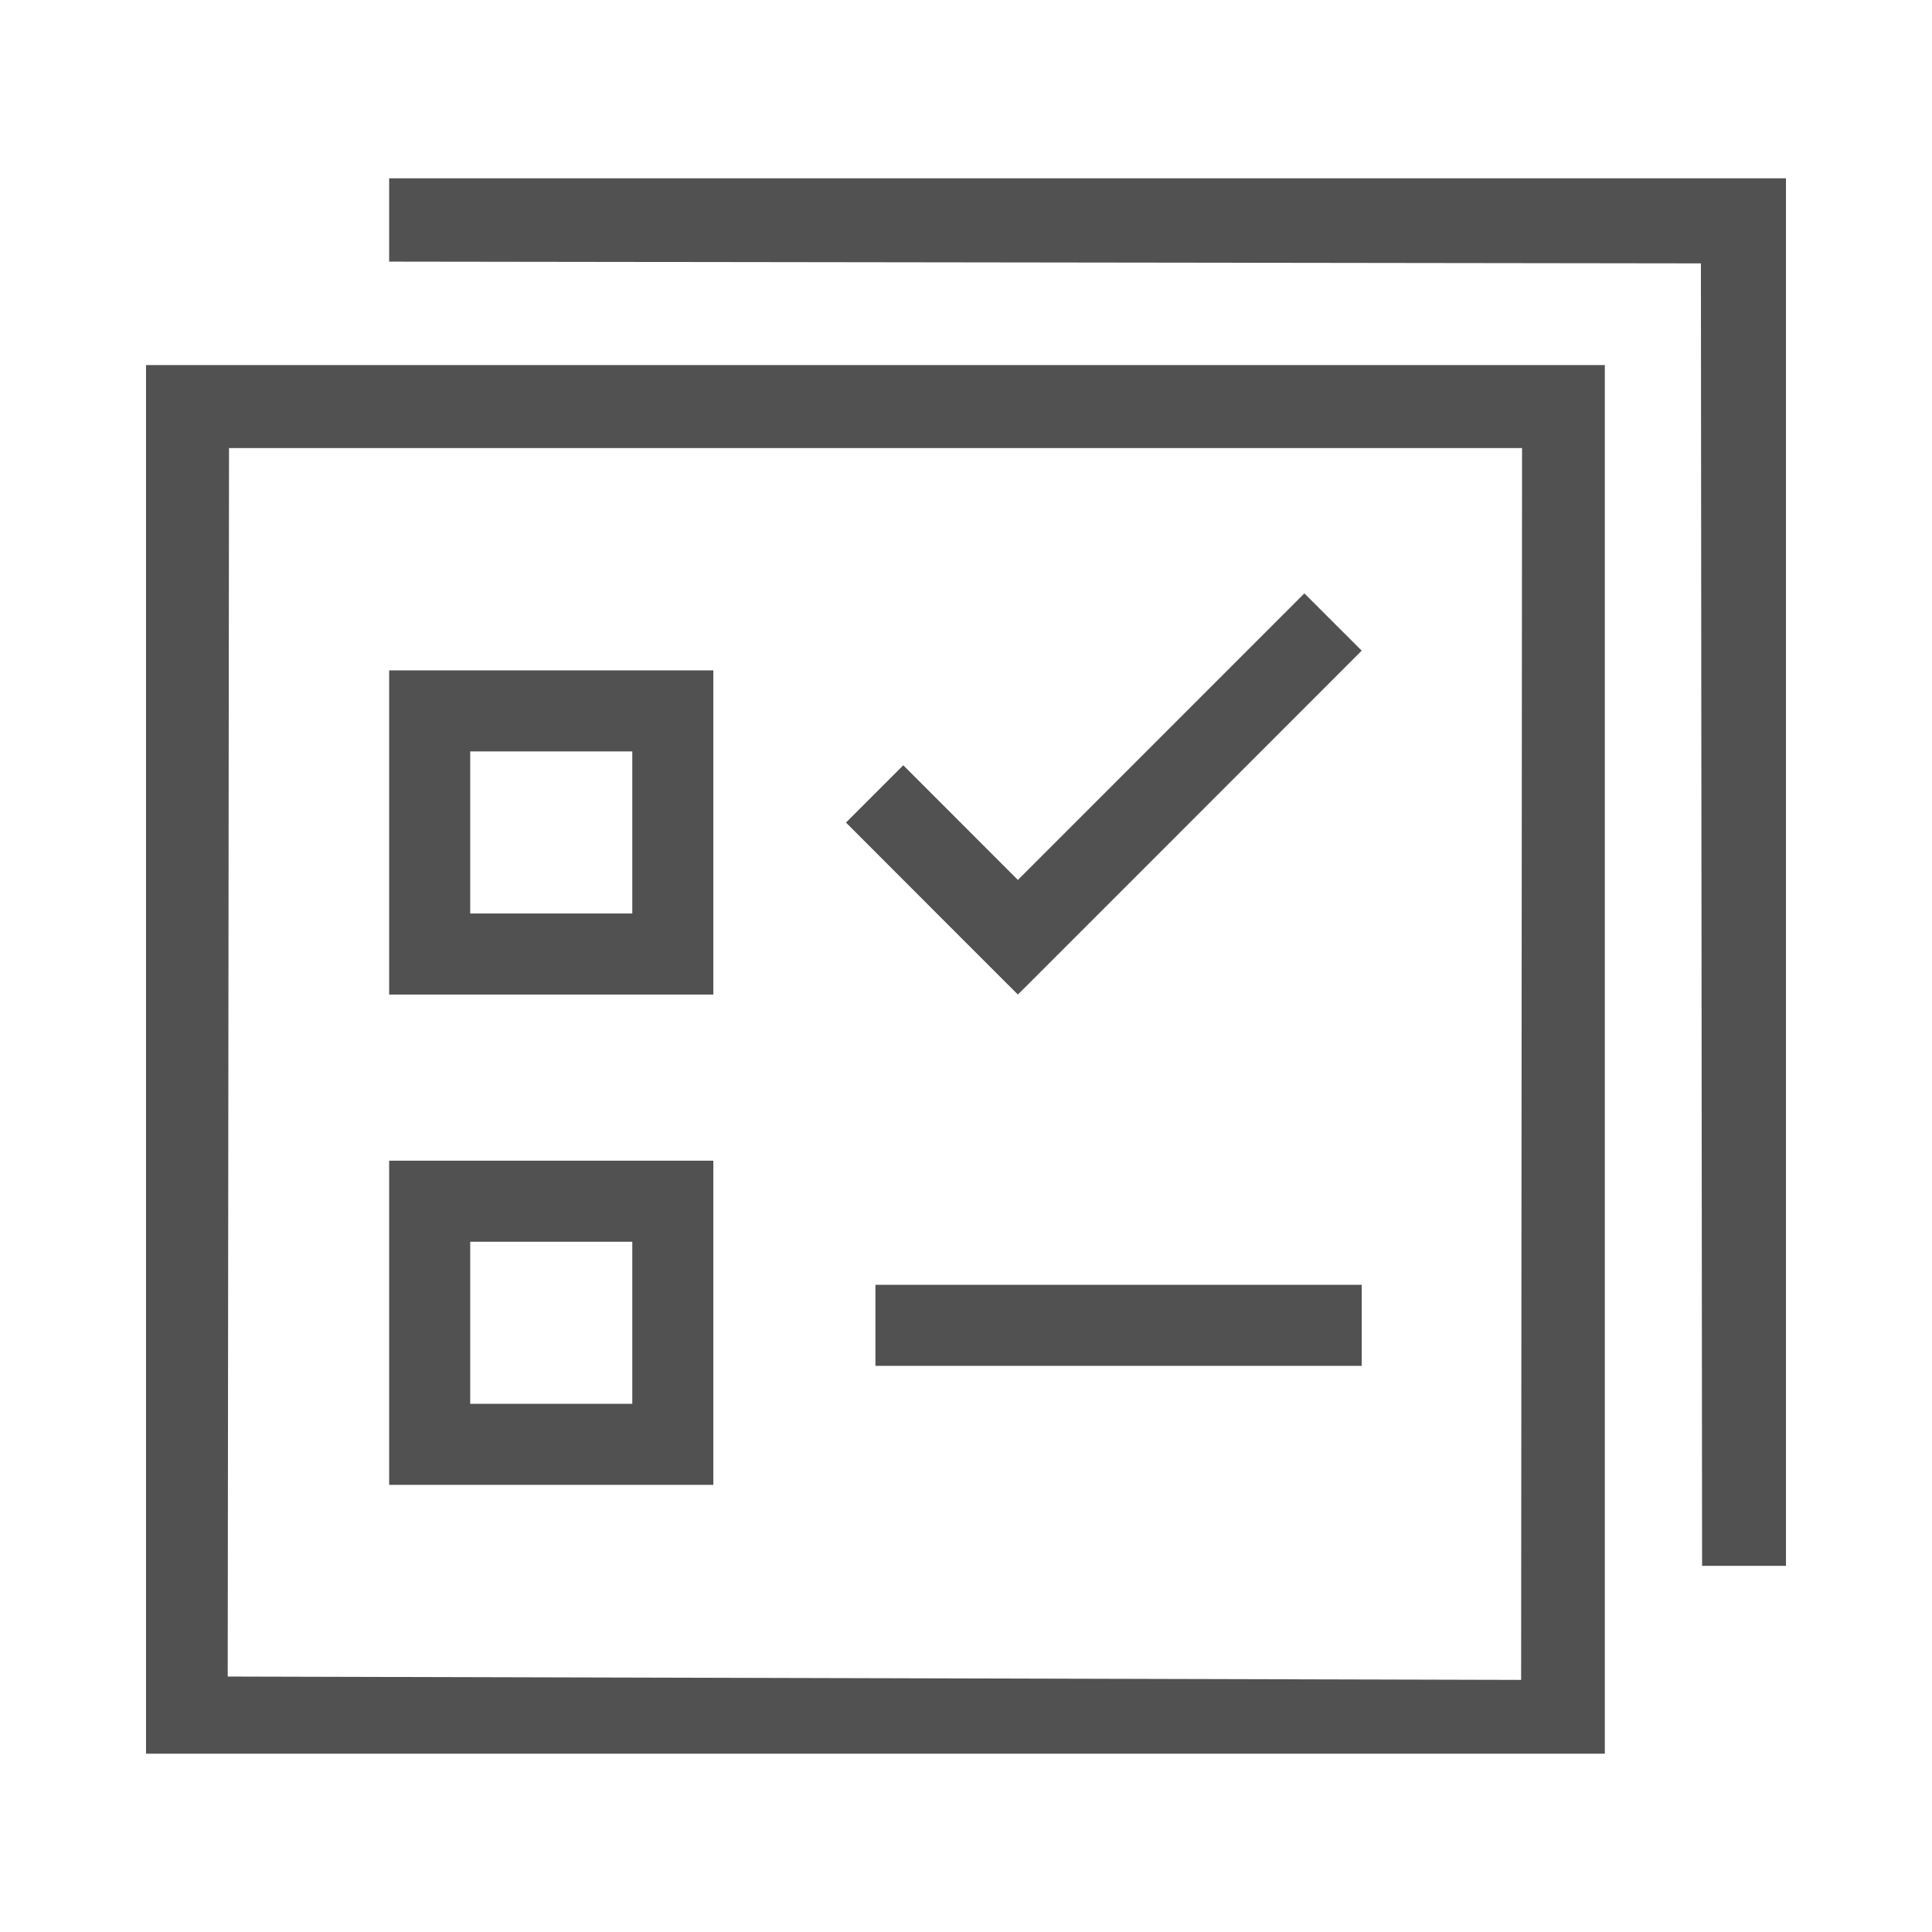
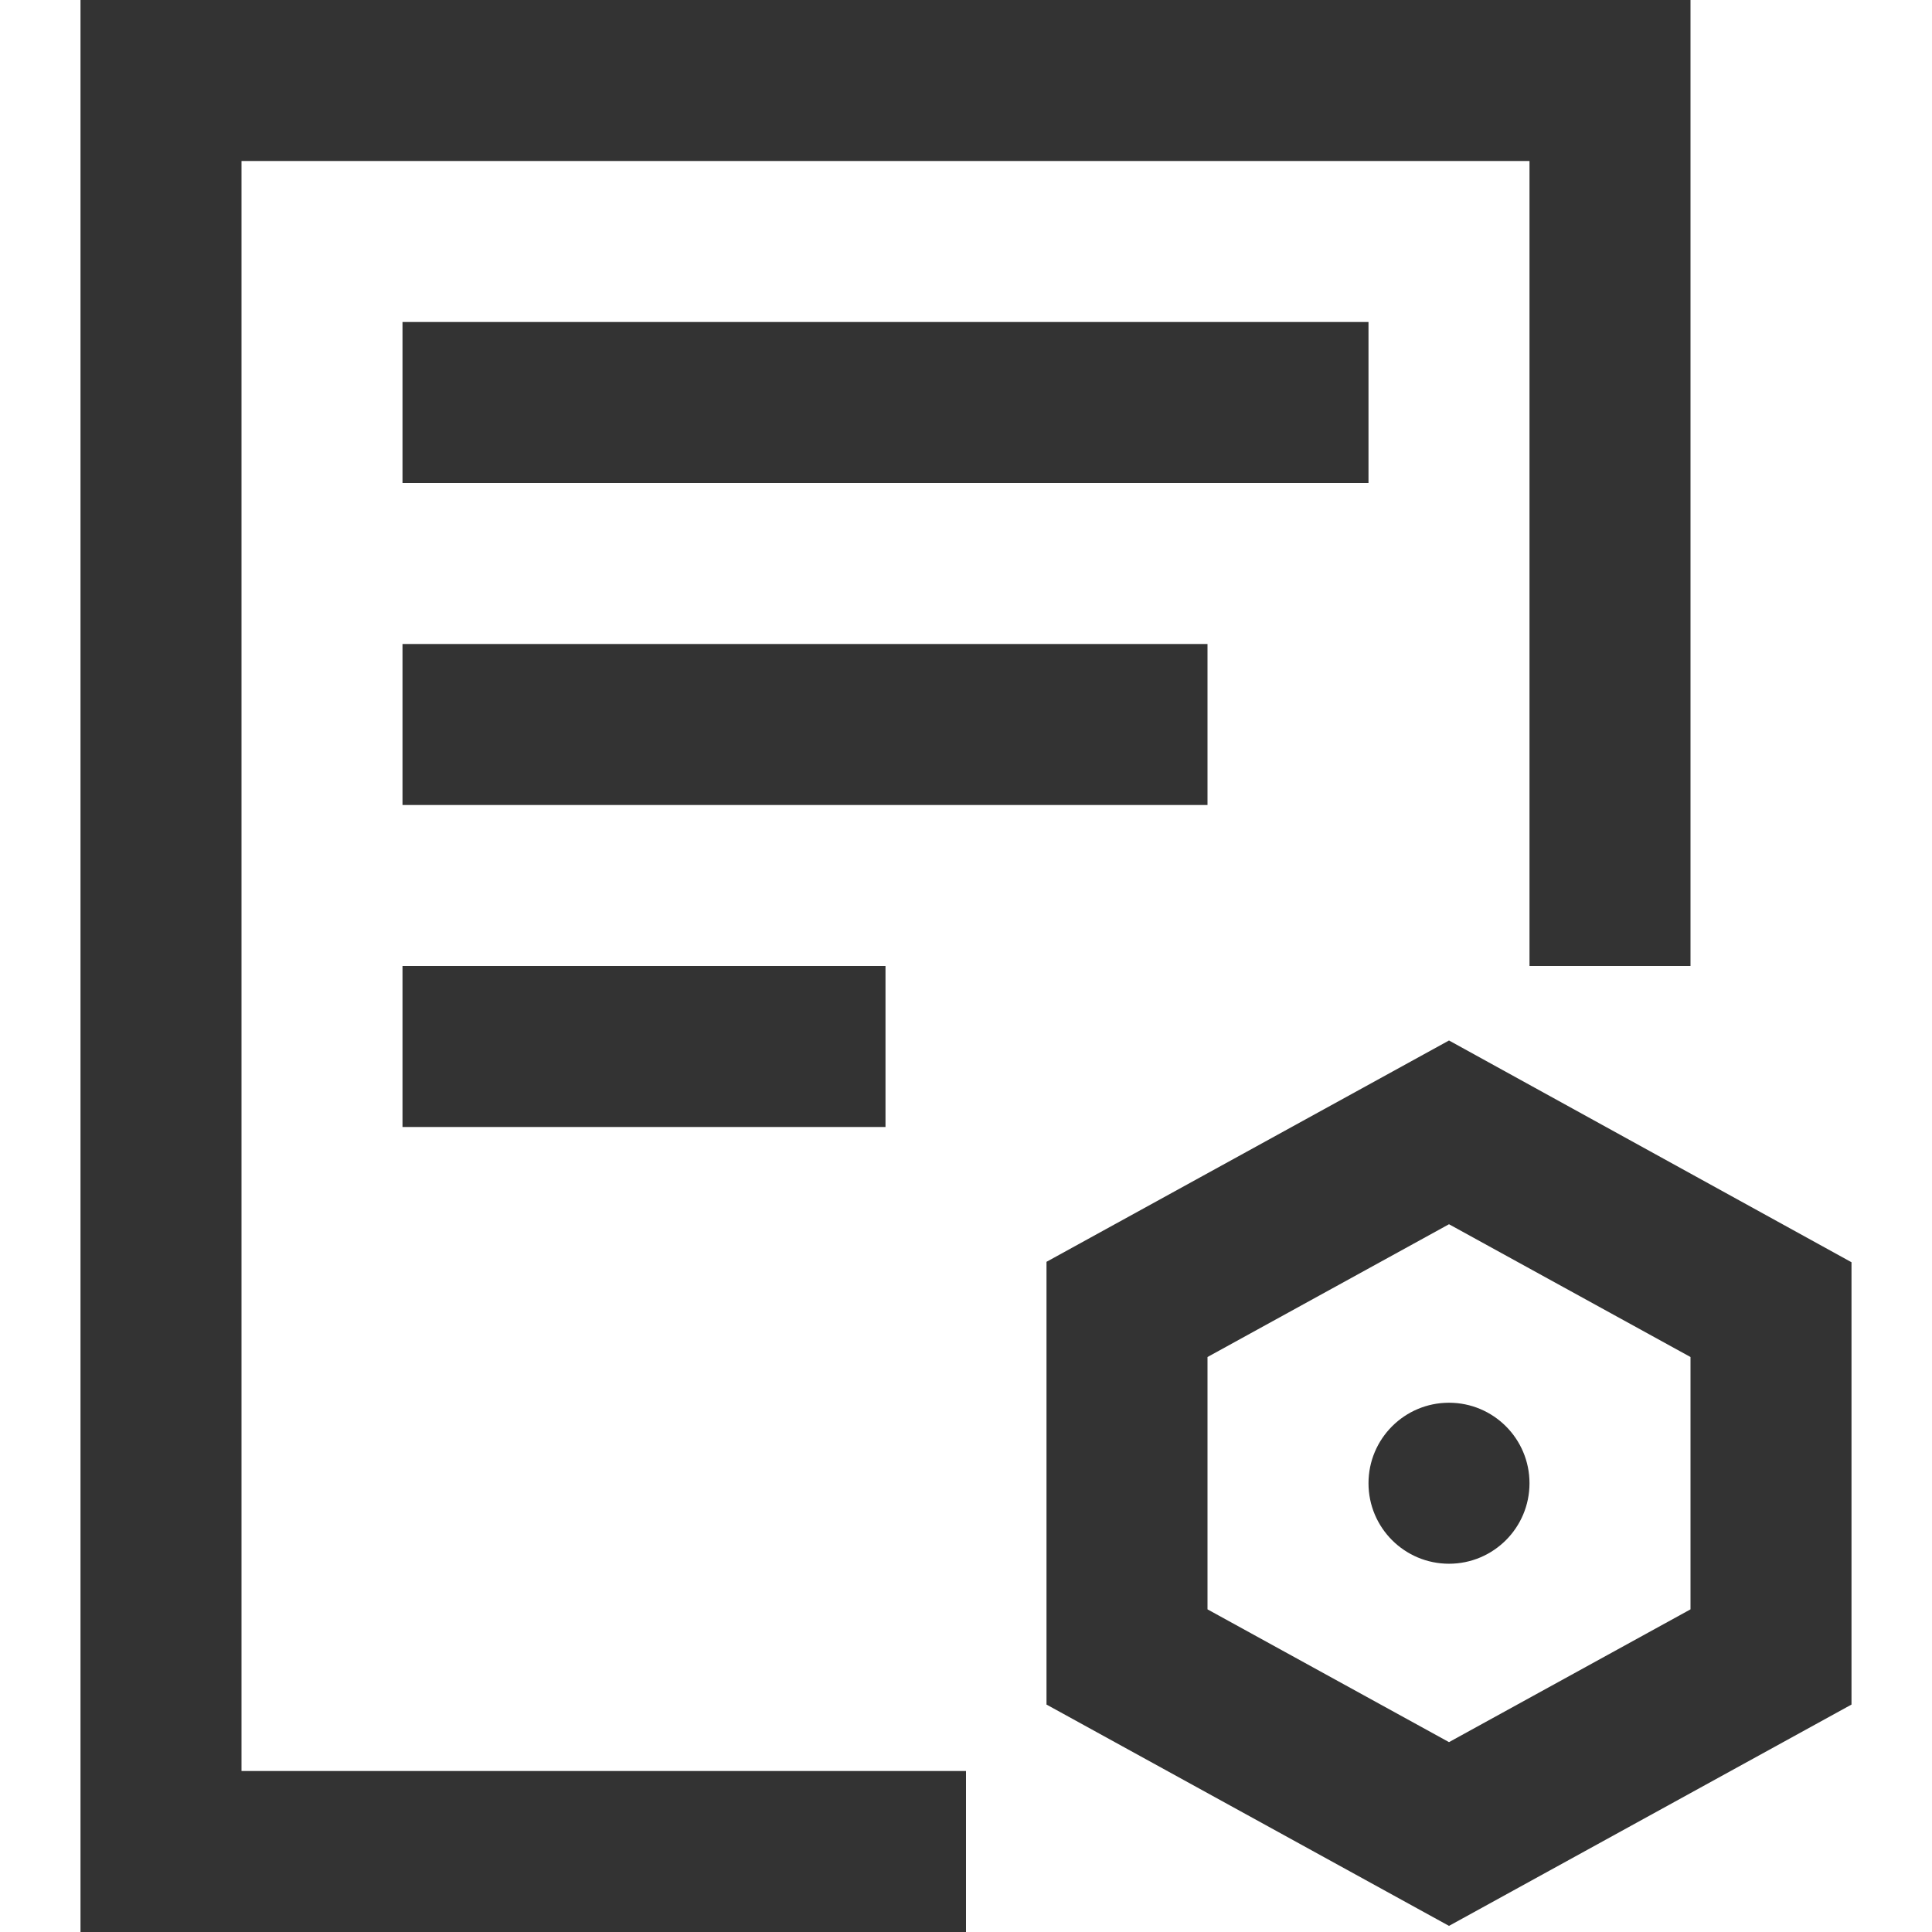
- <svg xmlns="http://www.w3.org/2000/svg" t="1603760083261" class="icon" viewBox="0 0 1024 1024" version="1.1" p-id="3263" width="200" height="200">
-   <defs>
-     <style type="text/css" />
-   </defs>
-   <path d="M77.397 193.493l0 736 773.195 0 0-736L77.397 193.493zM806.229 890.379l-685.536-1.771 0.693-651.115 685.333 0L806.229 890.379zM206.261 355.317l0 171.808 171.819 0L378.08 355.317 206.261 355.317zM335.125 484.181l-85.909 0 0-85.92 85.909 0L335.125 484.181zM569.877 496.768 569.877 496.768l-30.379 30.357-30.379-30.357 0 0-60.725-60.789 30.368-30.368 60.736 60.779 151.851-151.893 30.379 30.368L569.877 496.768zM721.728 723.915 464 723.915 464 680.96l257.728 0L721.728 723.915zM206.261 615.189l0 171.808 171.819 0L378.08 615.189 206.261 615.189zM335.125 744.043l-85.909 0 0-85.899 85.909 0L335.125 744.043zM946.603 94.507l0 45.088 0 690.347-44.459 0-0.629-690.347L206.261 138.667 206.261 94.507l695.264 0L946.603 94.507z" p-id="3264" fill="#515151" />
+ <svg xmlns="http://www.w3.org/2000/svg" class="icon" width="200px" height="200.00px" viewBox="0 0 1024 1024" version="1.1">
+   <path fill="#333333" d="M128 85.333h682.667V512H896V0H42.667v1024H512v-85.333H128z" />
+   <path fill="#333333" d="M213.333 170.667h512V256h-512z m0 170.666H640v85.334H213.333z m0 170.667h256v85.333h-256zM768 551.48L554.667 668.787v234.666L768 1020.757l213.333-117.305V669.013z m128 301.512l-128 70.372-128-70.372V719.246l128-70.371 128 70.371z" />
+   <path fill="#333333" d="M725.333 786.148A42.667 42.667 0 1 0 768 743.48a42.667 42.667 0 0 0-42.667 42.667z" />
</svg>
